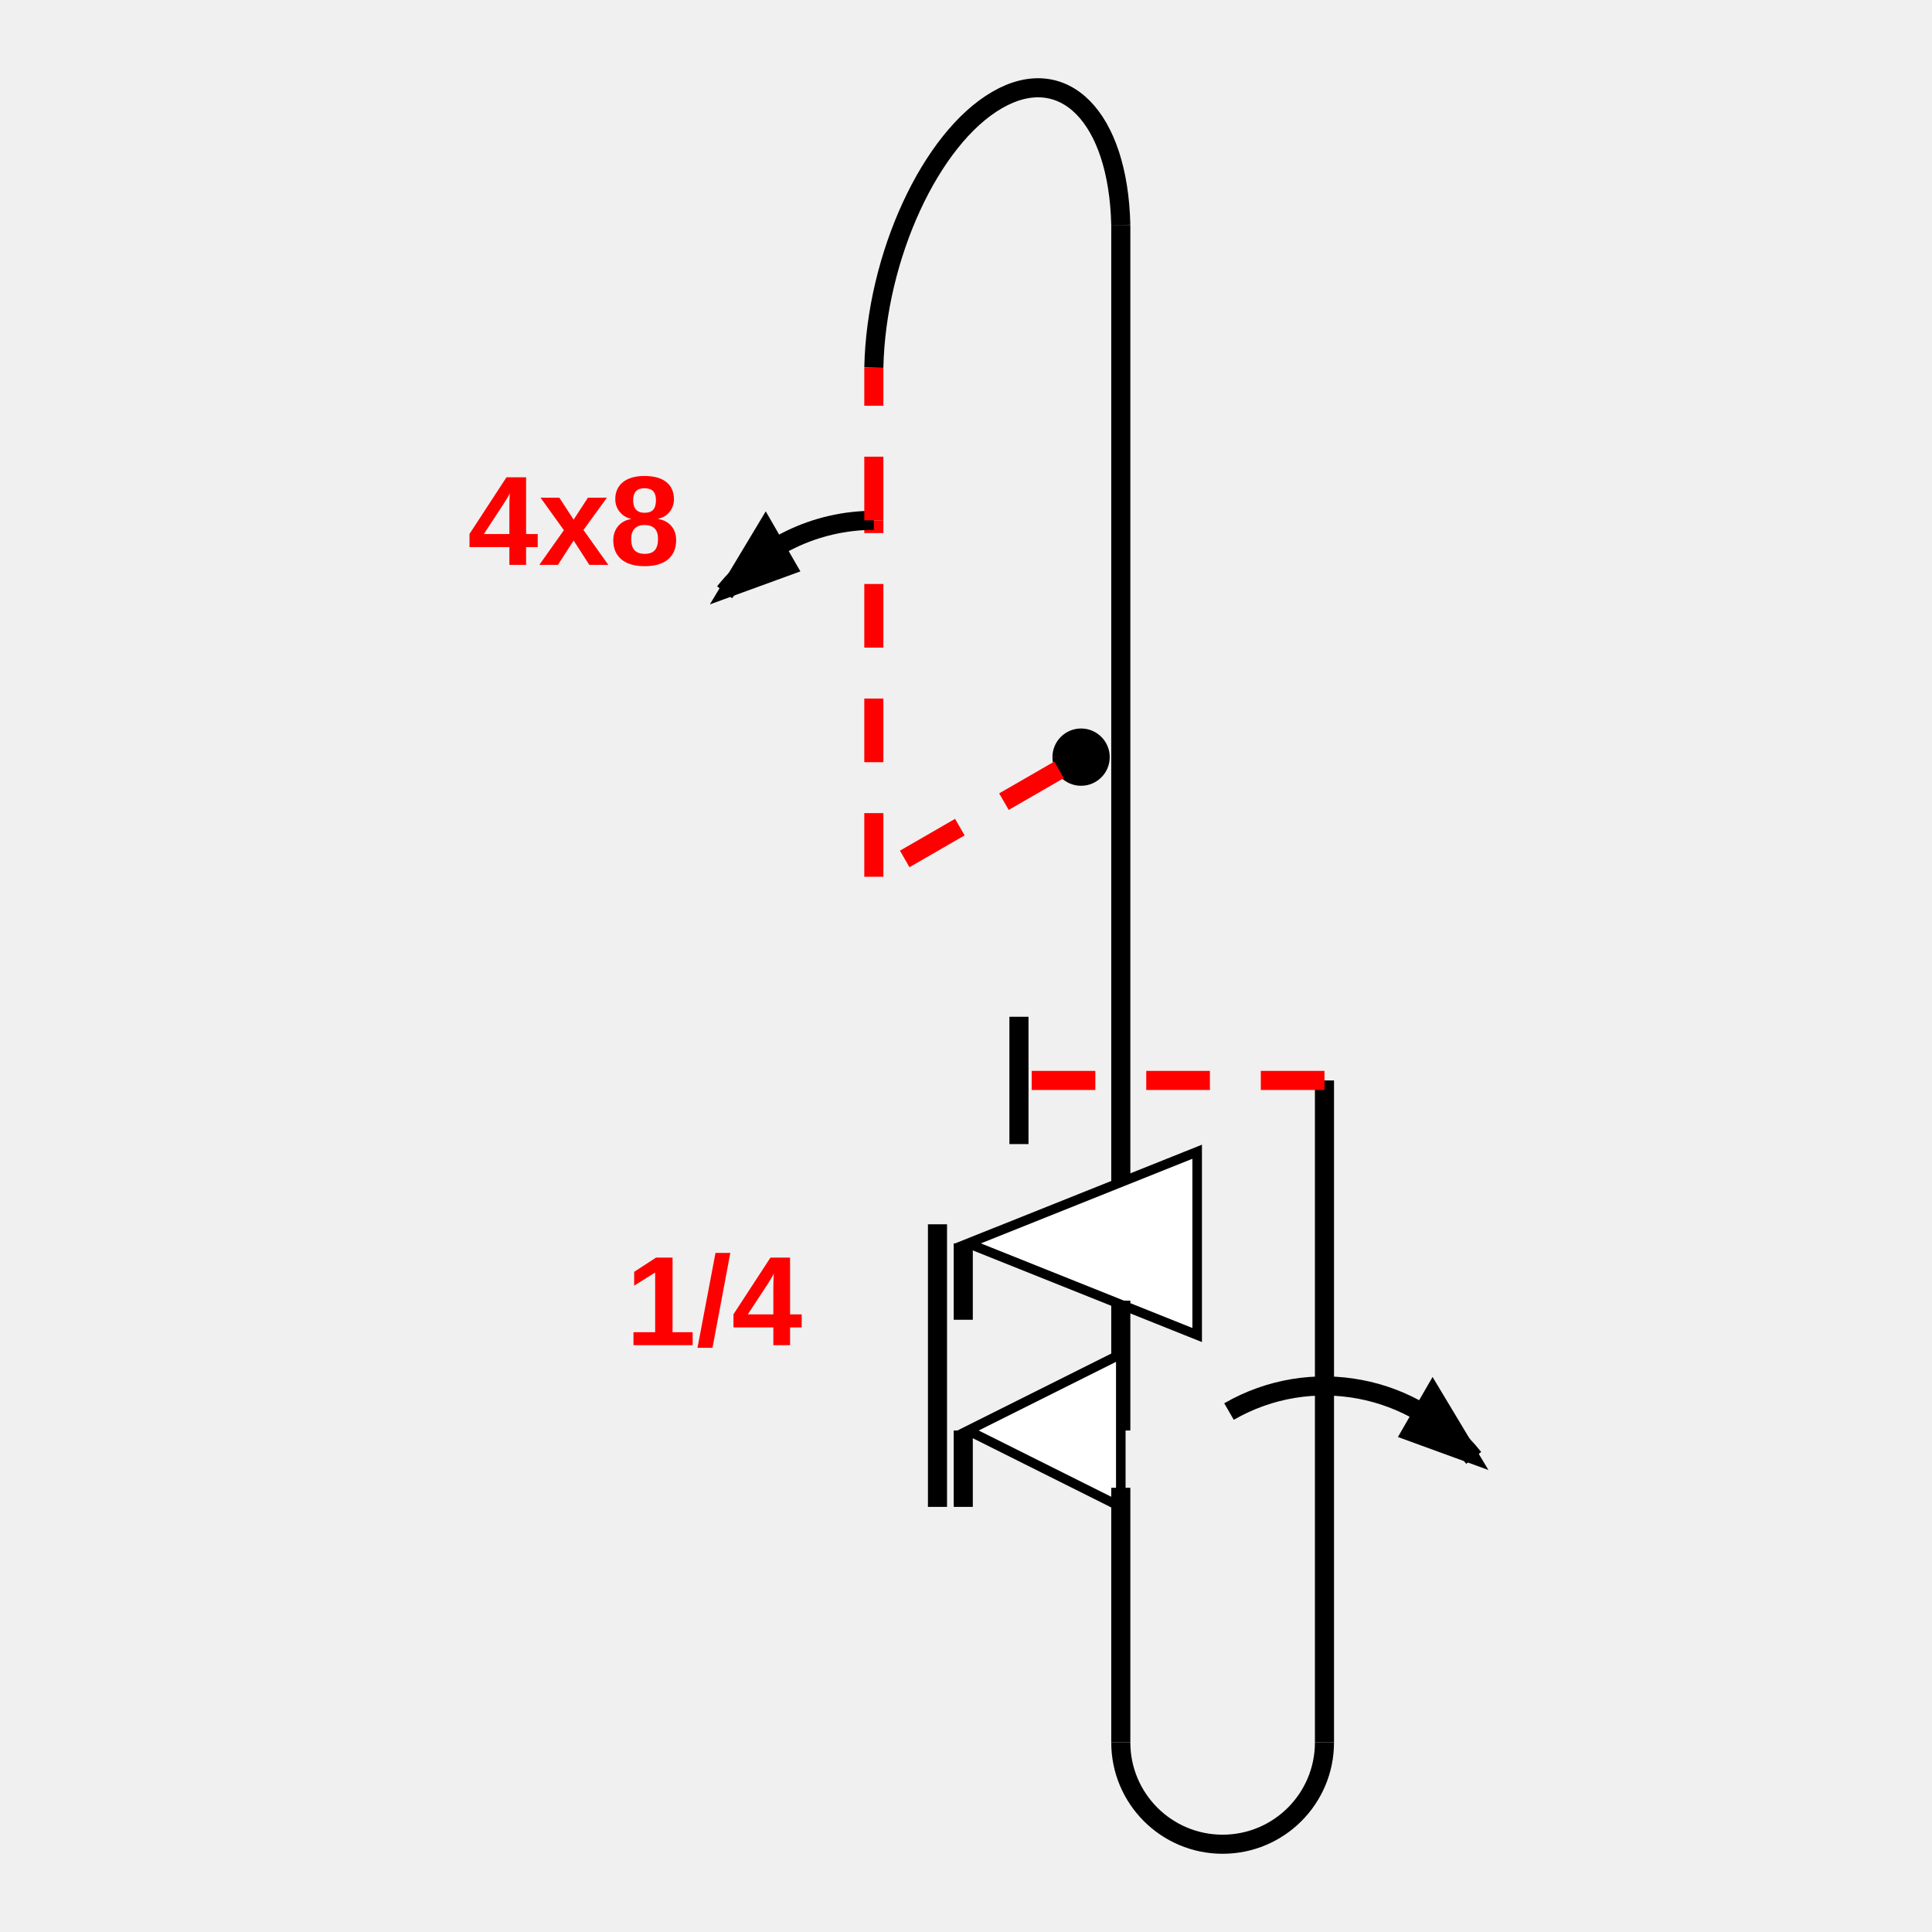
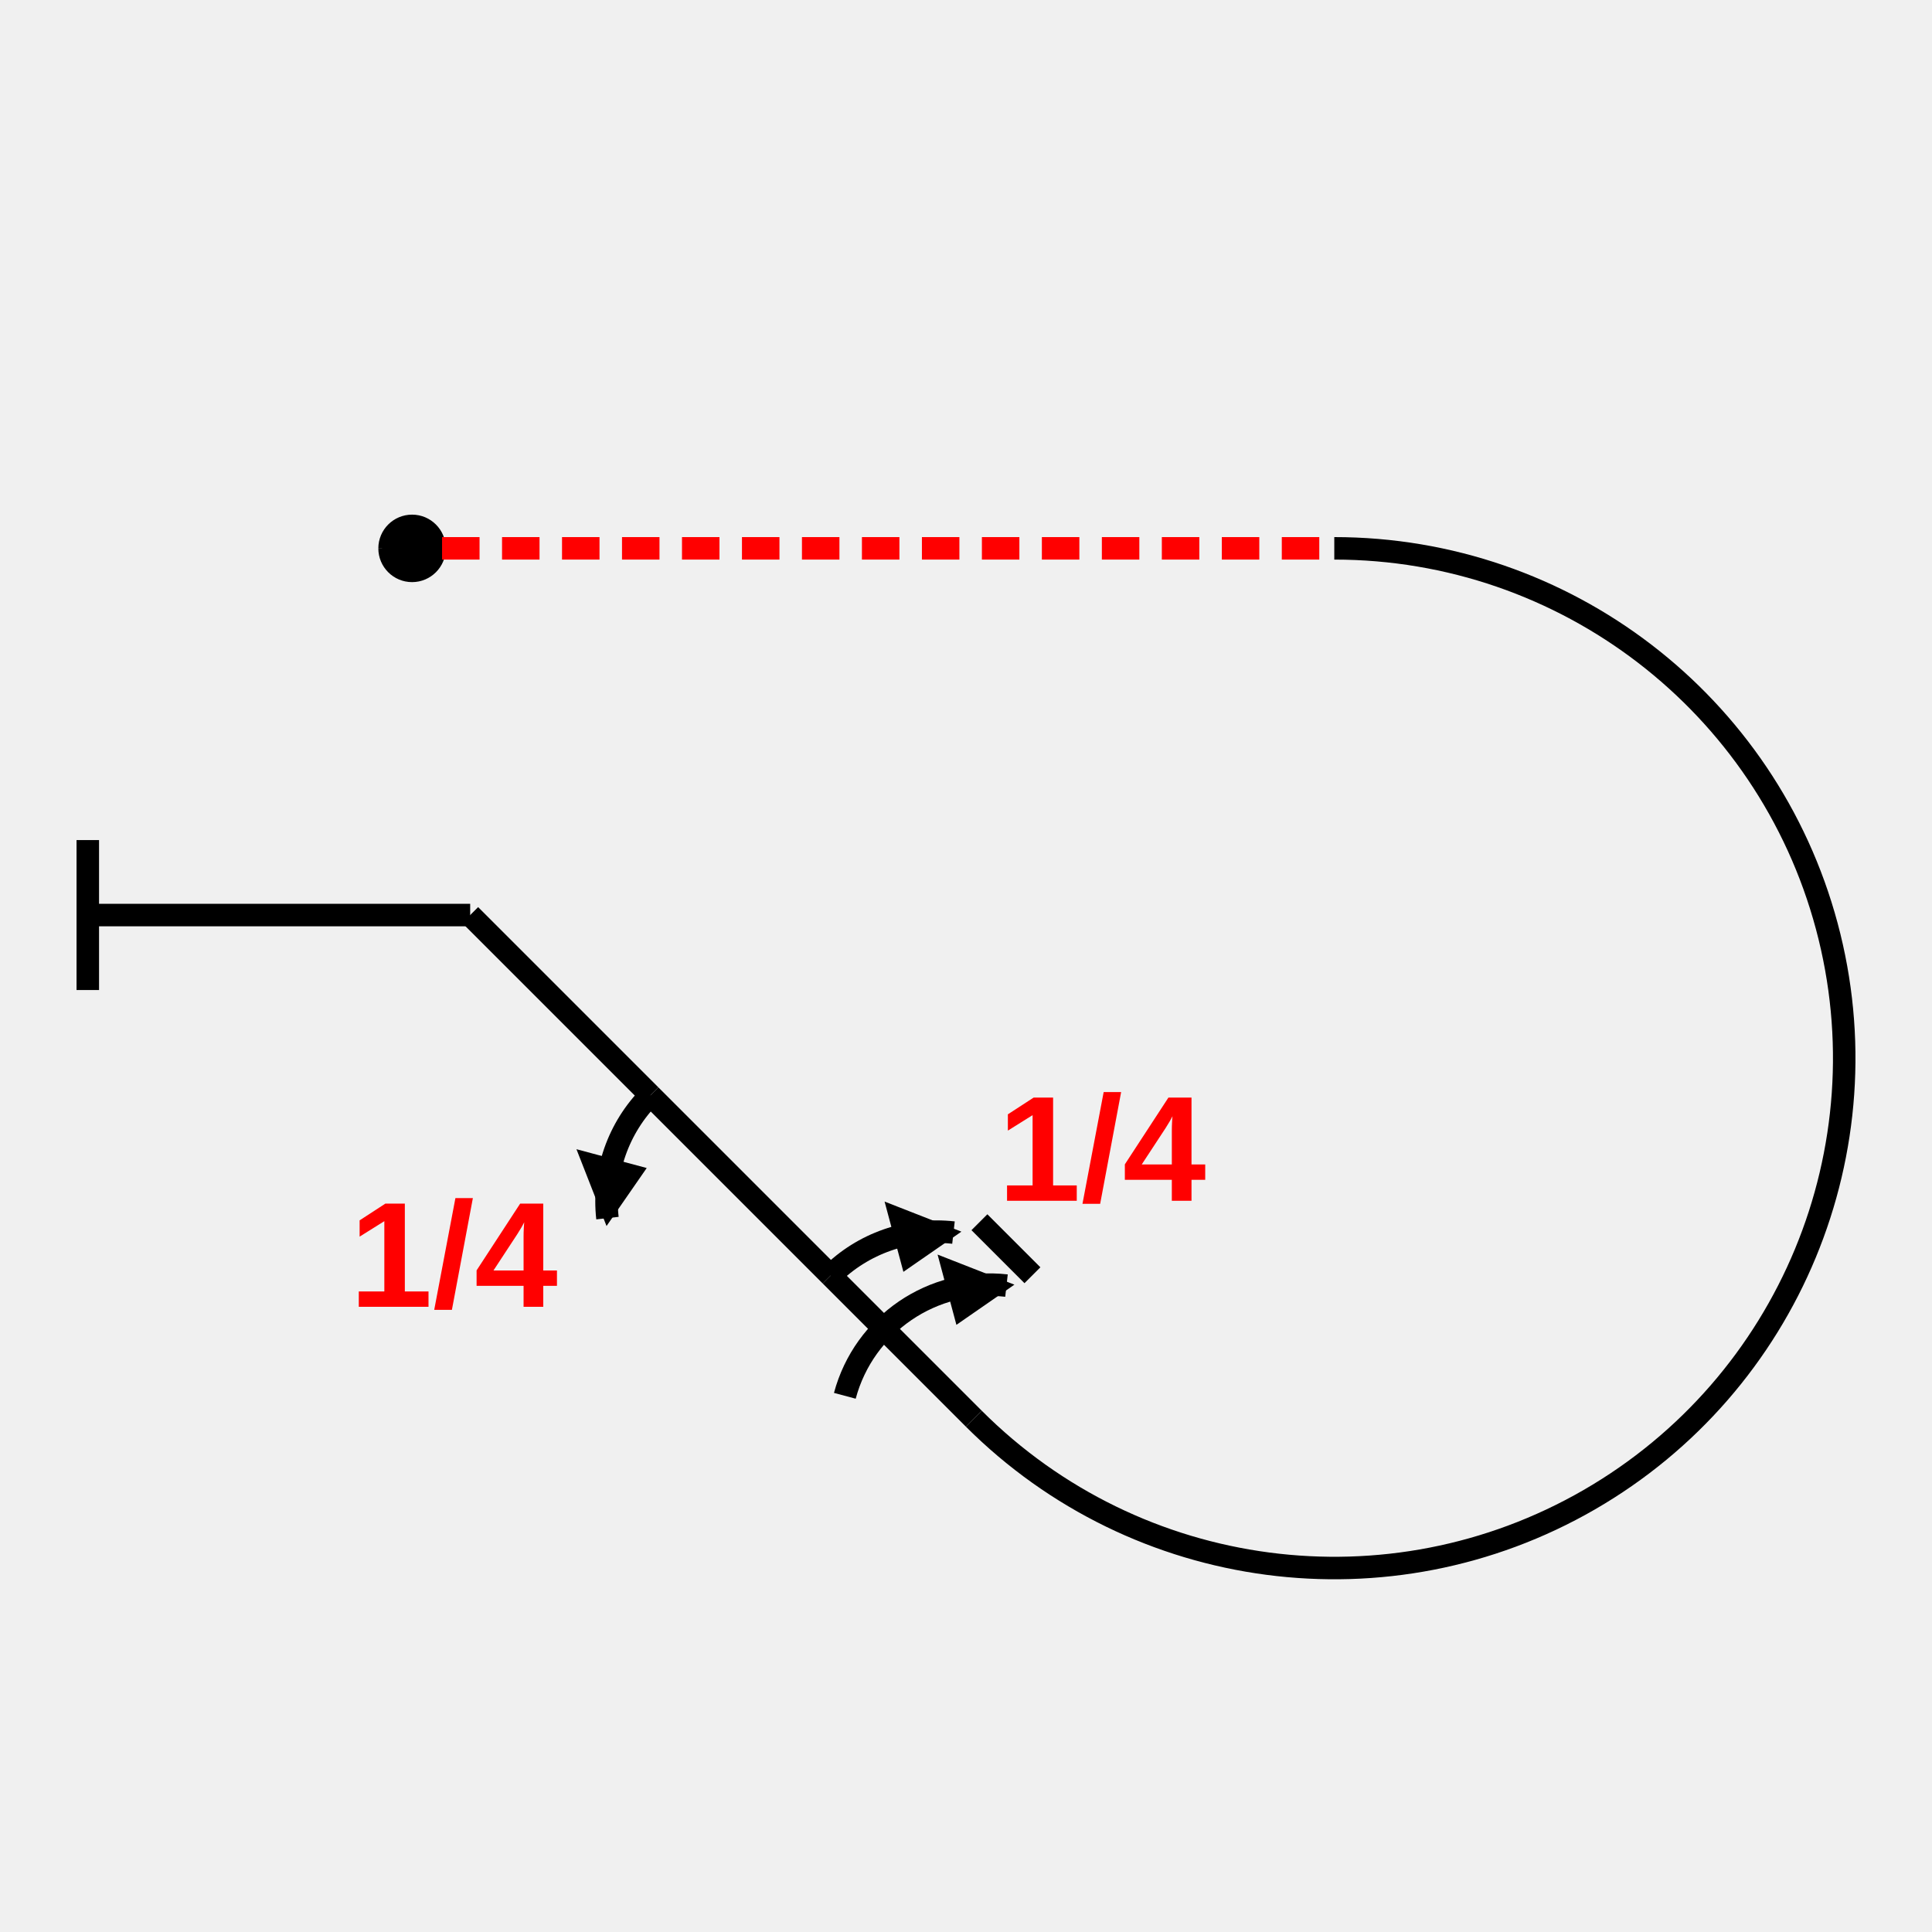
- <svg xmlns="http://www.w3.org/2000/svg" version="1.2" baseProfile="tiny" id="selectedFigureSvg" width="100px" height="100px" viewBox="-105.83 -118.95 175.5 303.54">
+ <svg xmlns="http://www.w3.org/2000/svg" version="1.2" baseProfile="tiny" id="selectedFigureSvg" width="100px" height="100px" viewBox="-54.96 -32.62 257.68 176.65">
  <g id="sequence">
    <g id="figure-2">
      <path d="M 0,0 m -4,0 a4,4 0 1 1 0,0.01" style="stroke: black; stroke-width: 1px; fill: black;" />
-       <path d="M -3.46,2 l -29.1,16.8" style="stroke-dasharray: 10, 8; stroke: red; stroke-width: 3px; fill: none; " class="line" id="figure-2-entry" />
-       <path d="M -32.56,18.8 l 0,-56" style="stroke-dasharray: 10, 8; stroke: red; stroke-width: 3px; fill: none; " class="line" id="figure-2-roll0-gap0" />
-       <path d="M -32.56,-37.2 m -23.45,11.3 l 6.45,-10.74 l 4,6.93 z" style="stroke: black; stroke-width: 2px; fill: black;" />
-       <path d="M -32.56,-37.2 m -23.45,11.3 a 30,30 0 0 1 23.45,-11.3 " style="stroke: black; stroke-width: 3px; fill: none;" />
-       <text style="font-family: Arial, Sans; font-size: 20px; font-weight: bold; fill: red;" text-anchor="middle" x="-79.7" y="-30.2">4x8</text>
-       <path d="M -32.56,-37.2 l 0,-24" style="stroke-dasharray: 10, 8; stroke: red; stroke-width: 3px; fill: none; " class="line" id="figure-2-roll0-gap1" />
-       <path d="M -32.56,-61.2 a17.89,34.72 14.67 0 1 38.8,-22.4" style="stroke: black; stroke-width: 3px; fill: none;" />
-       <path d="M 6.24,-83.6 l 0,160" style="stroke: black; stroke-width: 3px; fill: none;" class="line" id="figure-2-roll1-gap0" />
-       <path d="M 6.24,76.4 m -24.75,0 l 0,12 " style="stroke: black; stroke-width: 3px; fill: none;" />
-       <path d="M 6.24,76.4 m -24,0 l 36,14.4 l 0,-28.8 z" style="stroke: black; stroke-width: 1.5px; fill: white;" />
-       <text style="font-family: Arial, Sans; font-size: 20px; font-weight: bold; fill: red;" text-anchor="middle" x="-57.69" y="92.4">1/4</text>
-       <path d="M 6.24,85.4 l 0,20.4" style="stroke: black; stroke-width: 3px; fill: none;" class="line" />
-       <path d="M 6.24,105.8 m -28.8,12 l 0,-44.4" style="stroke: black; stroke-width: 3px; fill: none;" />
-       <path d="M 6.24,105.8 m -24.75,0 l 0,12 " style="stroke: black; stroke-width: 3px; fill: none;" />
-       <path d="M 6.24,105.8 m -24,0 l 24,12 l 0,-24 z" style="stroke: black; stroke-width: 1.5px; fill: white;" />
-       <path d="M 6.24,114.8 l 0,40" style="stroke: black; stroke-width: 3px; fill: none;" class="line" id="figure-2-roll1-gap1" />
-       <path d="M 6.24,154.8 a16,16 0 0 0 32,0" style="stroke: black; stroke-width: 3px; fill: none;" />
-       <path d="M 38.24,154.8 l 0,-56" style="stroke: black; stroke-width: 3px; fill: none;" class="line" id="figure-2-roll2-gap0" />
-       <path d="M 38.24,98.8 m 23.45,11.3 l -6.45,-10.74 l -4,6.93 z" style="stroke: black; stroke-width: 2px; fill: black;" />
-       <path d="M 38.24,98.8 m 23.45,11.3 a 30,30 0 0 0 -38.45,-7.28 " style="stroke: black; stroke-width: 3px; fill: none;" />
-       <path d="M 38.24,98.8 l 0,-48" style="stroke: black; stroke-width: 3px; fill: none;" class="line" id="figure-2-roll2-gap1" />
-       <path d="M 38.24,50.8 l -48,0" style="stroke-dasharray: 10, 8; stroke: red; stroke-width: 3px; fill: none; " class="line" id="figure-2-exit" />
-       <path d="M -9.76,50.8 l 0,-10 l 0,20" style="stroke: black; stroke-width: 3px; fill: none;" />
+       <path d="M 4,0 l 119,0" style="stroke-dasharray: 5, 3; stroke: red; stroke-width: 3px; fill: none;" class="line" id="figure-2-roll0-gap0" />
+       <path d="M 123,0 a68,68 0 1 1 -48.08,116.08" style="stroke: black; stroke-width: 3px; fill: none;" />
+       <path d="M 74.92,116.08 l -12.02,-12.02" style="stroke: black; stroke-width: 3px; fill: none;" class="line" id="figure-2-roll1-gap0" />
+       <path d="M 62.9,104.06 m 16.38,-5.73 l -8.45,-3.31 l 2.07,7.73 z" style="stroke: black; stroke-width: 1px; fill: black;" />
+       <path d="M 62.9,104.06 m 16.38,-5.73 a 20,20 0 0 0 -21.56,14.7 " style="stroke: black; stroke-width: 3px; fill: none;" />
+       <text style="font-family: Arial, Sans; font-size: 20px; font-weight: bold; fill: red;" text-anchor="middle" x="91.99" y="87.02">1/4</text>
+       <path d="M 62.9,104.06 l -7.07,-7.07" style="stroke: black; stroke-width: 3px; fill: none;" class="line" />
+       <path d="M 55.83,96.99 m 19.84,-7.11 l 7.07,7.07" style="stroke: black; stroke-width: 3px; fill: none;" />
+       <path d="M 55.83,96.99 m 16.38,-5.73 l -8.45,-3.31 l 2.07,7.73 z" style="stroke: black; stroke-width: 1px; fill: black;" />
+       <path d="M 55.83,96.99 m 16.38,-5.73 a 20,20 0 0 0 -16.38,5.73 " style="stroke: black; stroke-width: 3px; fill: none;" />
+       <path d="M 55.83,96.99 l -24.04,-24.04" style="stroke: black; stroke-width: 3px; fill: none;" class="line" id="figure-2-roll1-gap1" />
+       <path d="M 31.79,72.95 m -5.73,16.38 l -3.31,-8.45 l 7.73,2.07 z" style="stroke: black; stroke-width: 1px; fill: black;" />
+       <path d="M 31.79,72.95 m -5.73,16.38 a 20,20 0 0 1 5.73,-16.38 " style="stroke: black; stroke-width: 3px; fill: none;" />
+       <text style="font-family: Arial, Sans; font-size: 20px; font-weight: bold; fill: red;" text-anchor="middle" x="5.53" y="101.16">1/4</text>
+       <path d="M 31.79,72.95 l -24.04,-24.04" style="stroke: black; stroke-width: 3px; fill: none;" class="line" id="figure-2-roll1-gap2" />
+       <path d="M 7.75,48.91 l -51,0" style="stroke: black; stroke-width: 3px; fill: none;" class="line" id="figure-2-exit" />
+       <path d="M -43.25,48.91 m 0,10 l 0,-20" style="stroke: black; stroke-width: 3px; fill: none;" />
    </g>
  </g>
</svg>
